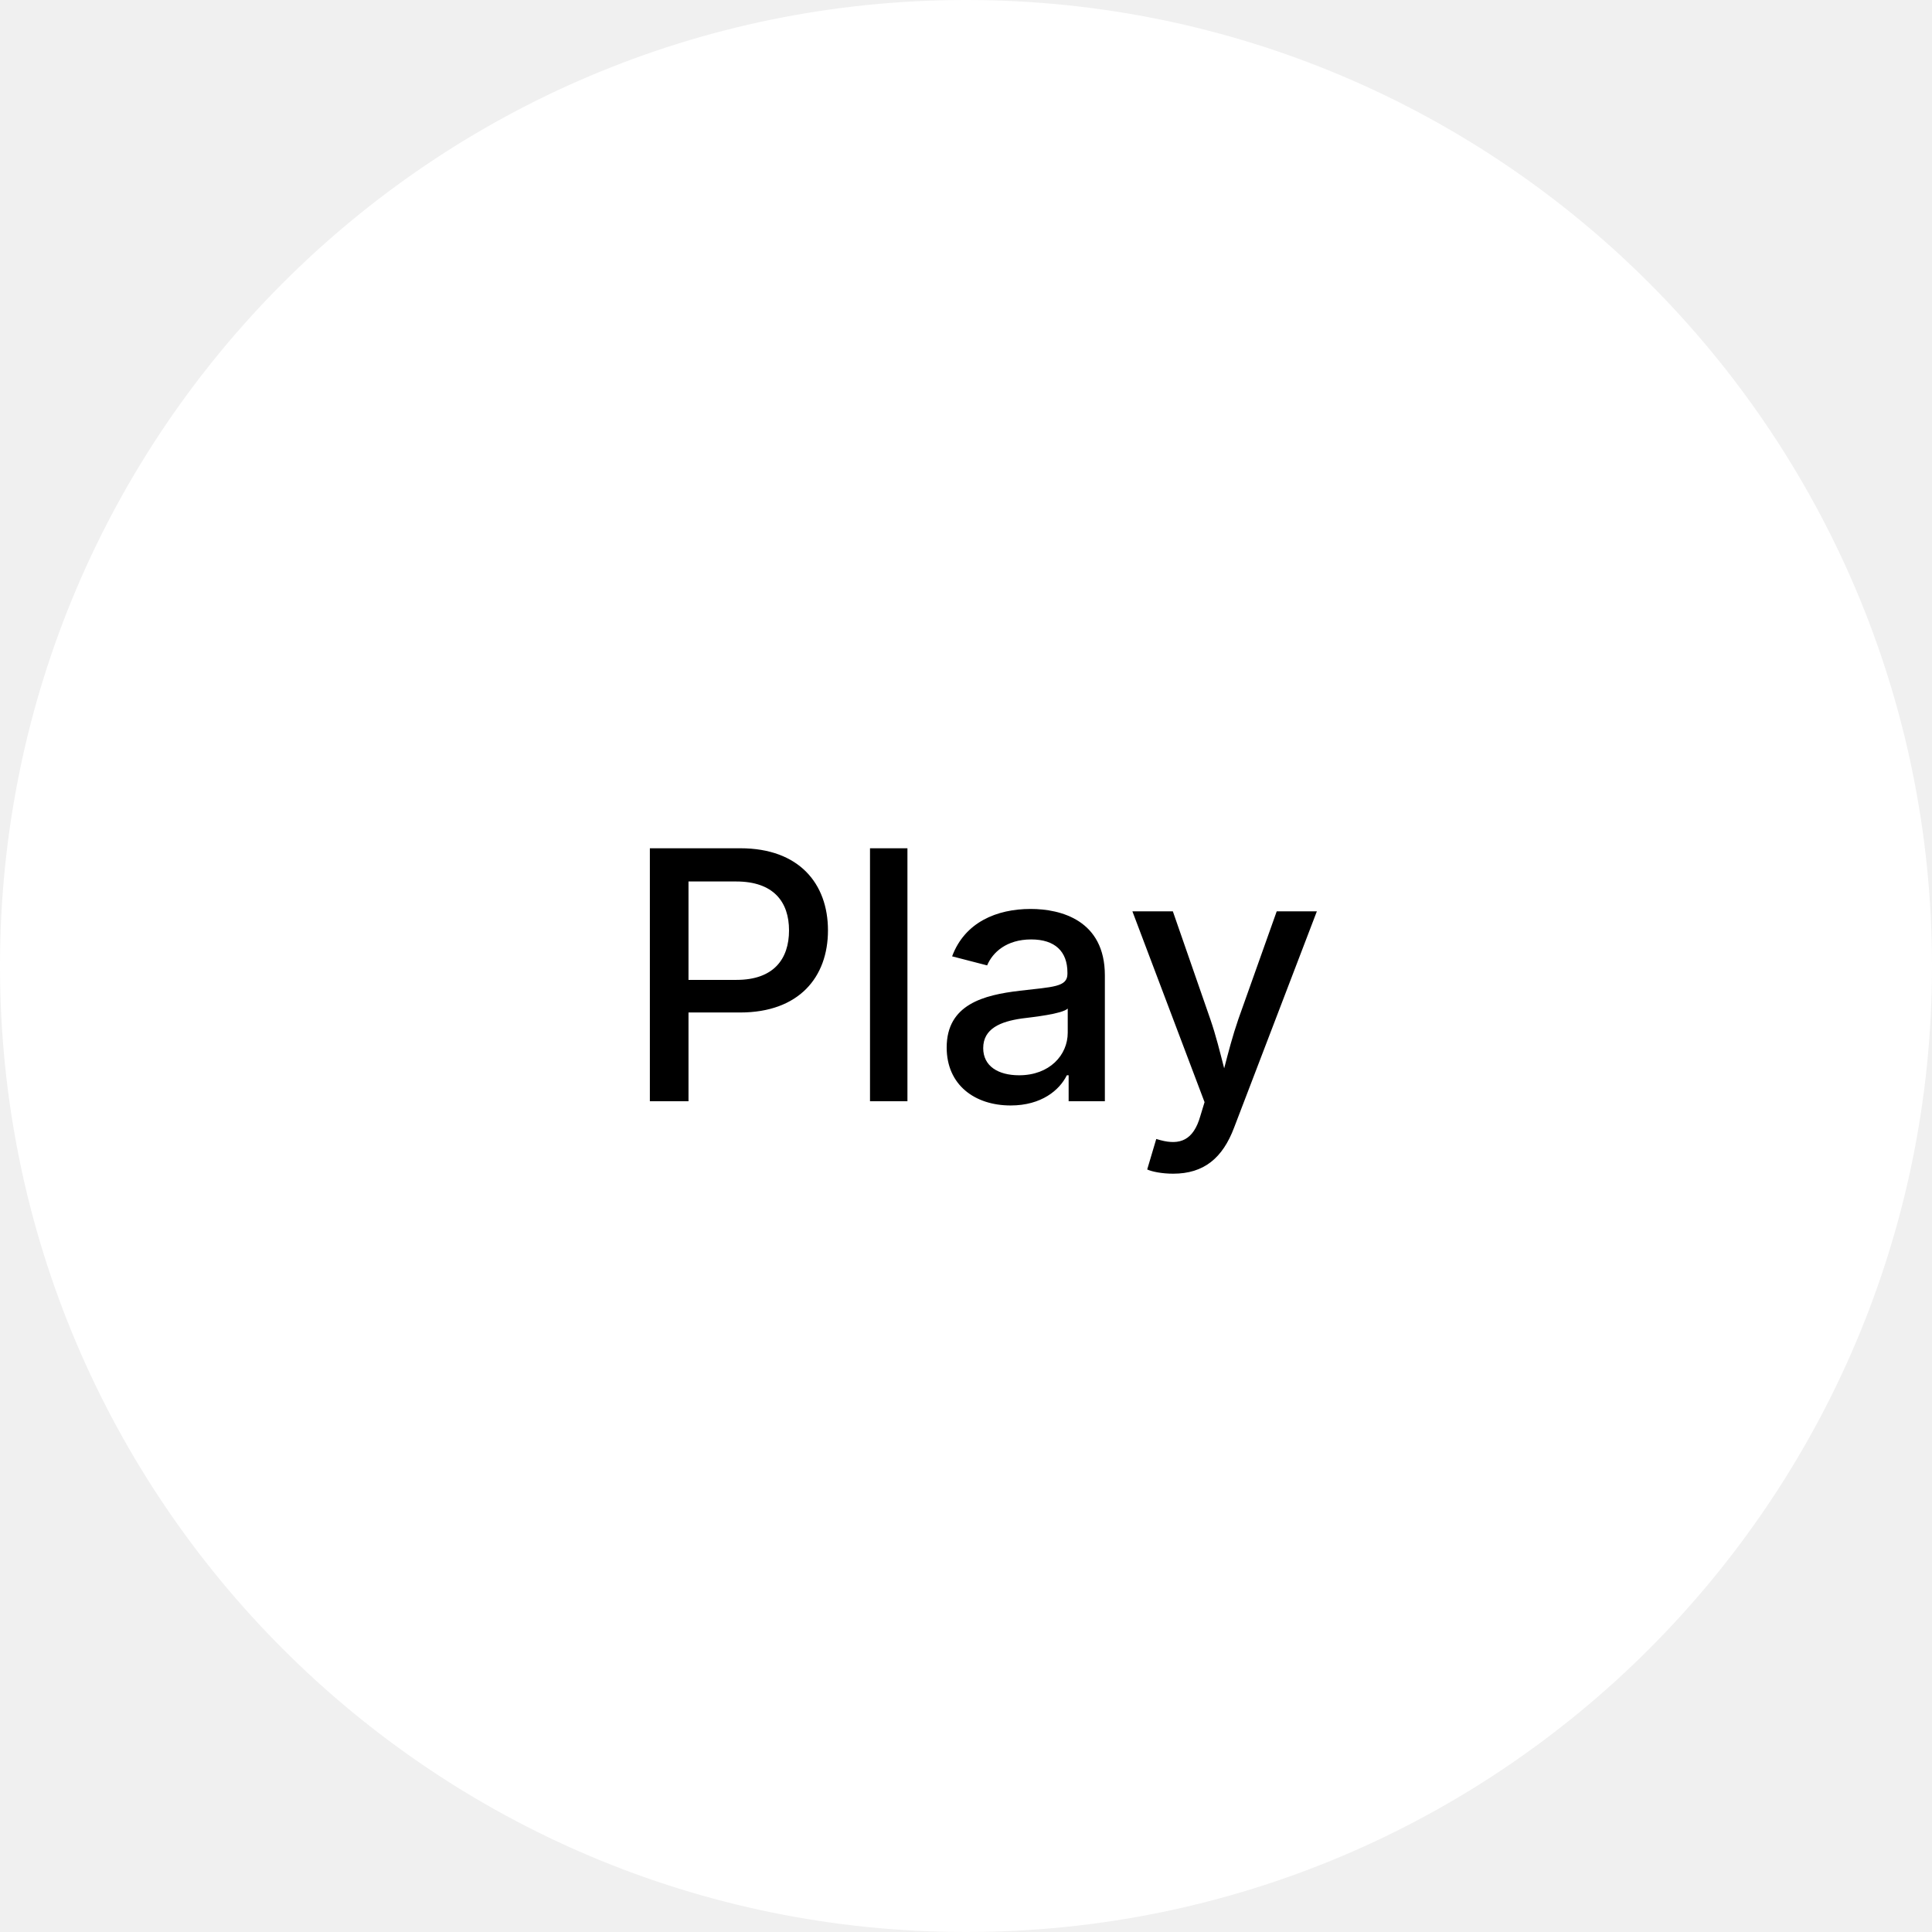
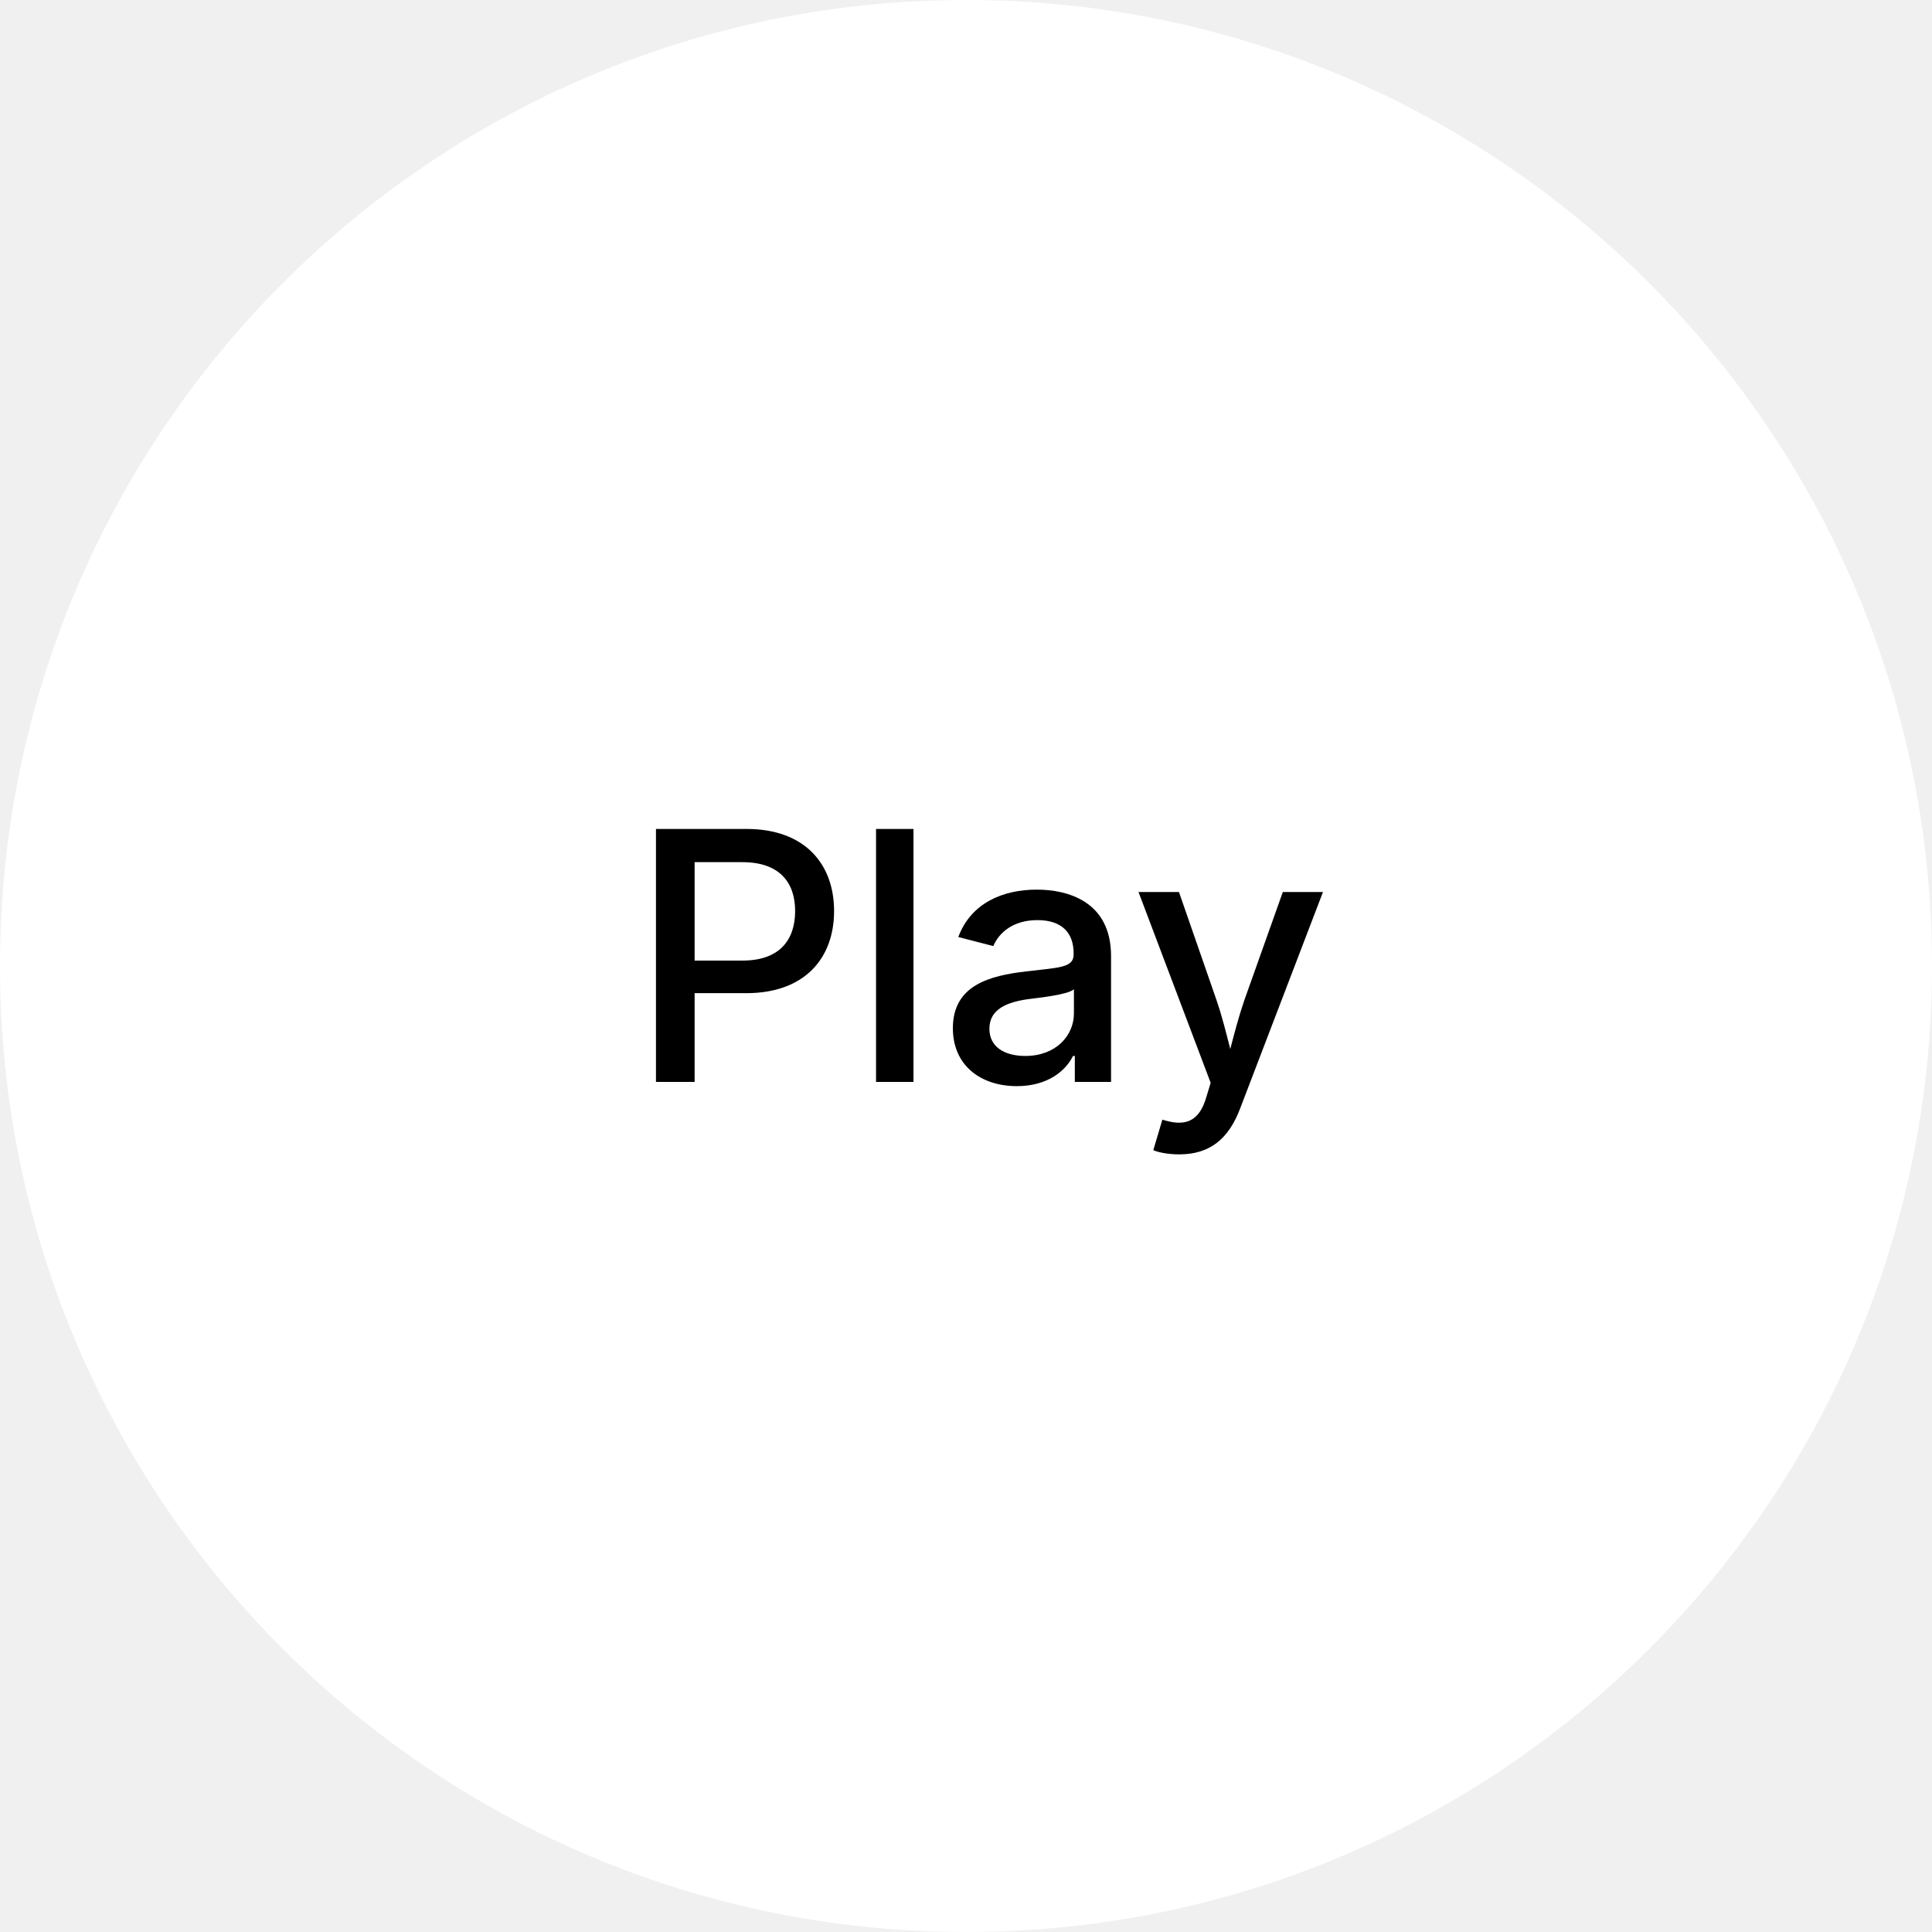
<svg xmlns="http://www.w3.org/2000/svg" width="100" height="100" viewBox="0 0 100 100">
  <g fill="none" fill-rule="evenodd">
    <circle cx="50" cy="50" r="50" fill="#FFF" />
    <text fill="#000" font-family="Inter-Regular_Semi-Bold, Inter" font-size="18" font-weight="500">
-       <tspan x="32.182" y="57">Play</tspan>
+       <tspan x="32.5" y="56">Play</tspan>
    </text>
  </g>
</svg>
